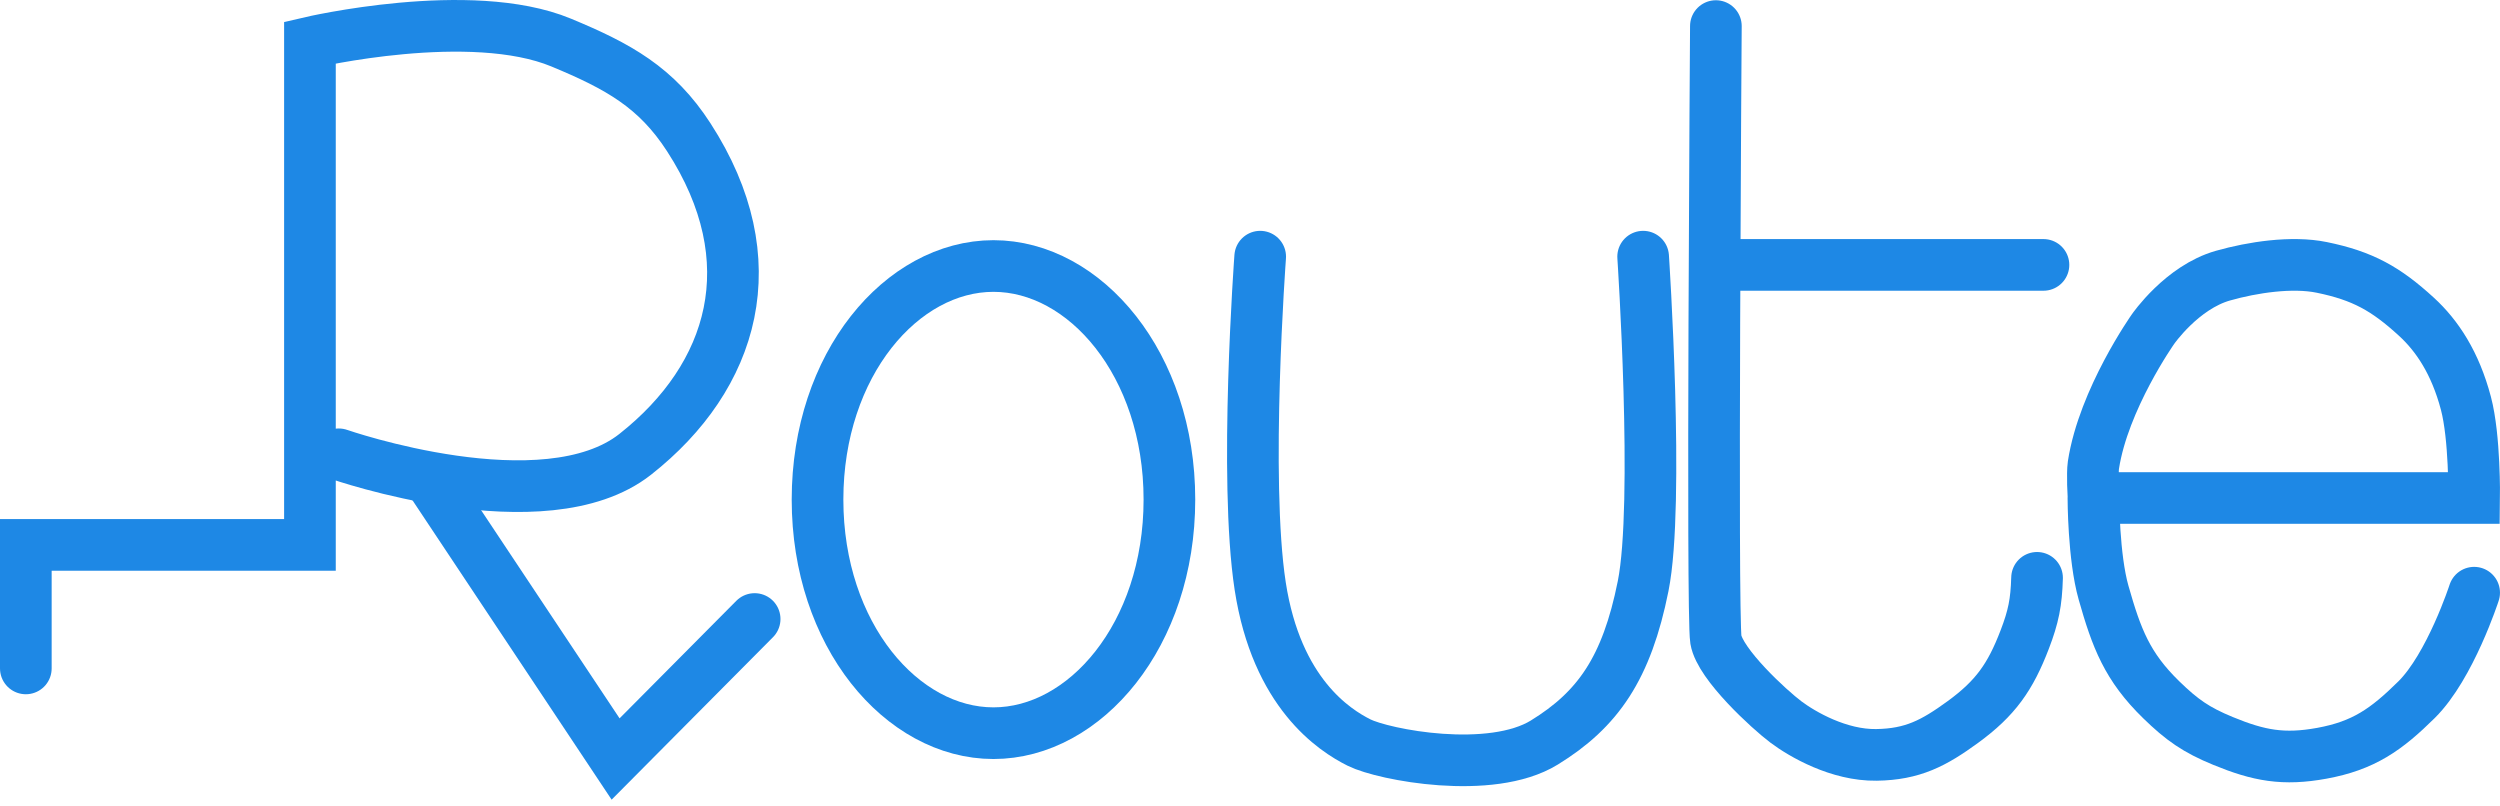
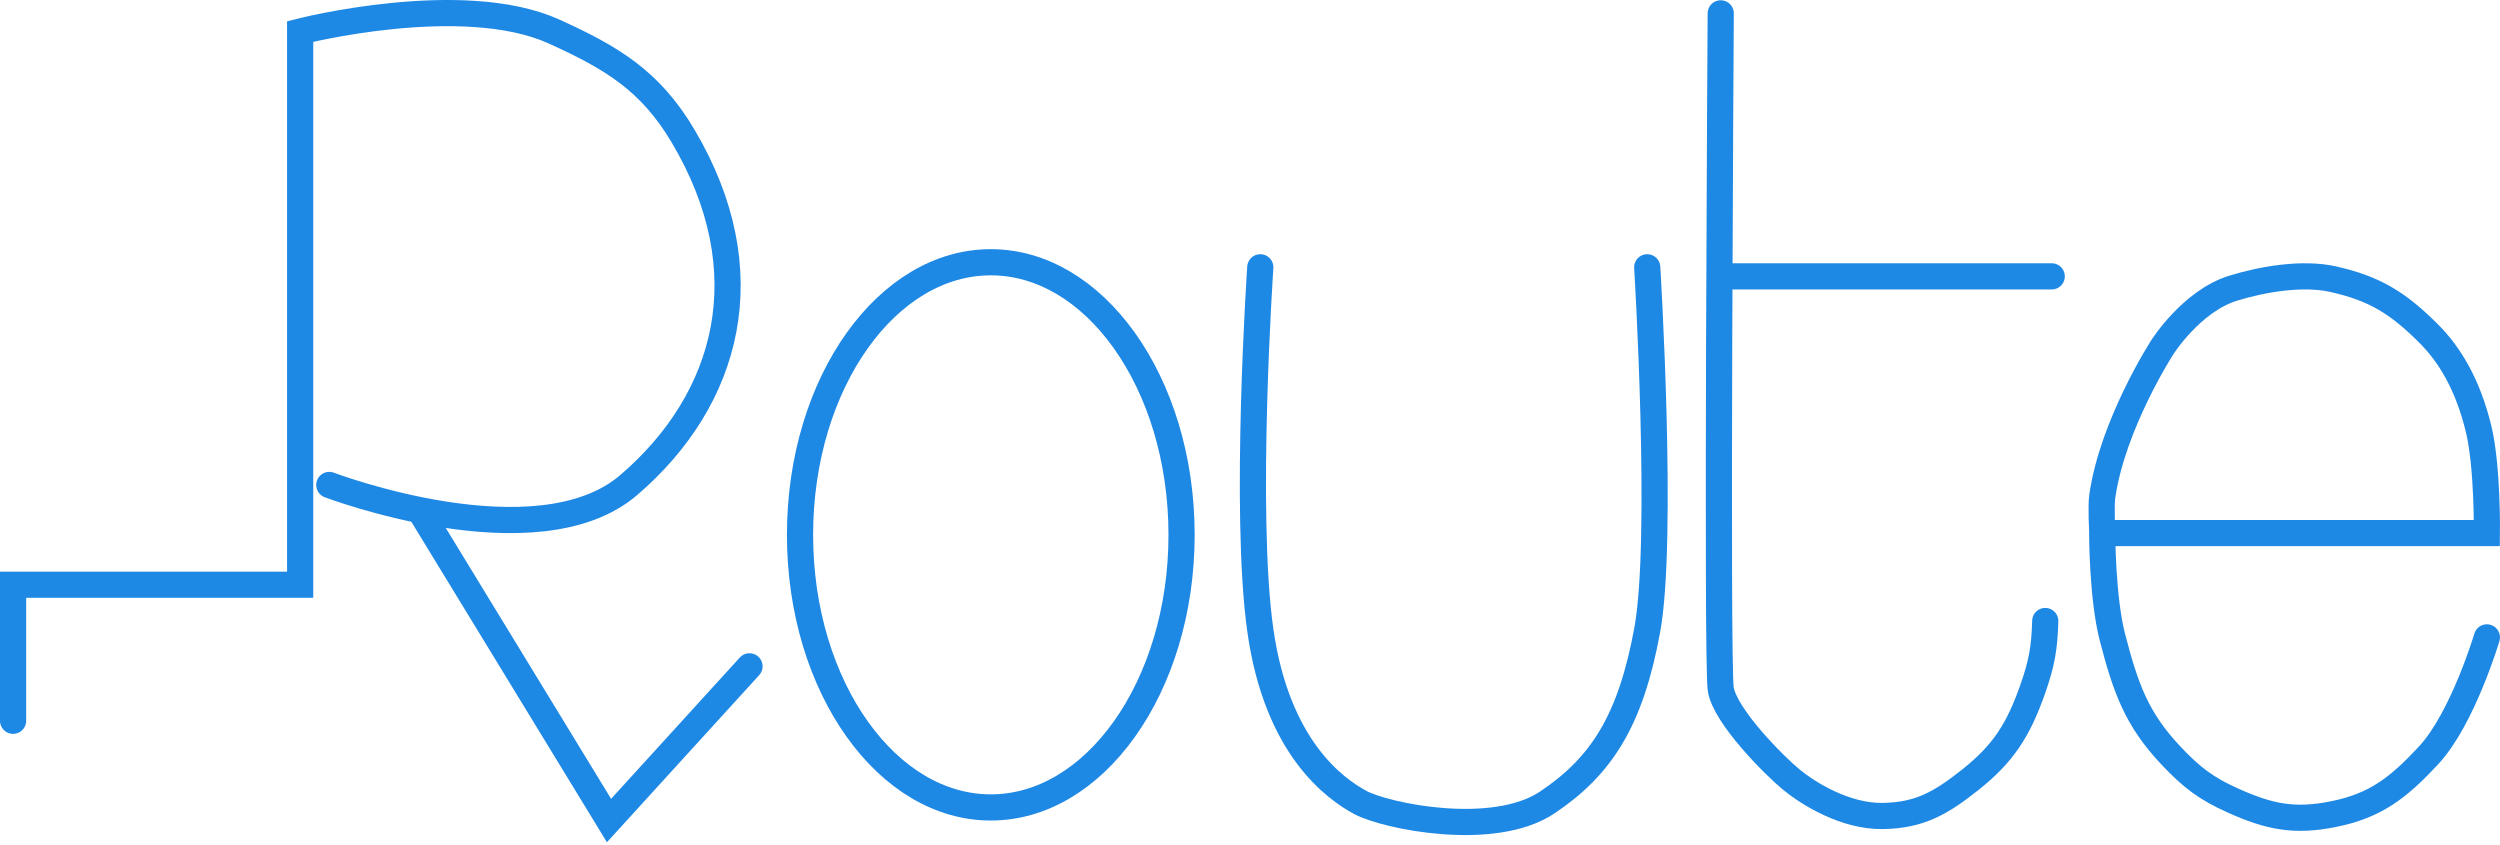
- <svg xmlns="http://www.w3.org/2000/svg" width="242" height="78" viewBox="0 0 242 78" fill="none">
-   <path d="M2.5 64.703V52.745H30.002V4.118C30.002 4.118 45.546 0.479 54.316 4.118C59.866 6.421 63.542 8.449 66.672 13.286C74.411 25.243 71.037 36.452 61.491 43.977C52.689 50.914 32.792 43.977 32.792 43.977" stroke="#1E88E5" stroke-width="5" stroke-linecap="round" />
-   <path d="M41.561 46.368L59.59 73.472L73.05 59.92" stroke="#1E88E5" stroke-width="5" stroke-linecap="round" />
-   <path d="M96.167 25.75C105.025 25.75 113.199 35.253 113.199 48.361C113.198 61.47 105.025 70.972 96.167 70.972C87.31 70.972 79.137 61.47 79.137 48.361C79.137 35.253 87.31 25.75 96.167 25.75Z" stroke="#1E88E5" stroke-width="5" />
-   <path d="M121.987 24.845C121.987 24.845 120.393 46.368 121.987 56.731C123.581 67.095 129.161 70.682 131.553 71.878C133.945 73.073 144.307 75.066 149.489 71.878C154.671 68.689 157.461 64.703 159.056 56.731C160.65 48.76 159.056 24.845 159.056 24.845" stroke="#1E88E5" stroke-width="5" stroke-linecap="round" />
-   <path d="M166.097 2.524C166.097 2.524 165.699 59.522 166.097 61.913C166.496 64.305 171.279 68.689 172.873 69.885C174.468 71.081 177.999 73.129 181.642 73.073C185.14 73.02 187.187 71.946 190.013 69.885C193.156 67.591 194.599 65.547 195.991 61.913C196.843 59.69 197.118 58.314 197.187 55.934" stroke="#1E88E5" stroke-width="5" stroke-linecap="round" />
-   <path d="M167.116 25.642H197.807" stroke="#1E88E5" stroke-width="5" stroke-linecap="round" />
-   <path d="M239.498 57.373C239.498 57.373 237.187 64.505 233.918 67.737C230.993 70.627 228.796 72.18 224.751 72.918C221.047 73.594 218.666 73.156 215.184 71.722C212.59 70.654 211.216 69.694 209.206 67.737C205.913 64.53 204.88 61.795 203.625 57.373C202.642 53.91 202.643 48.206 202.643 48.206M202.643 48.206C202.643 48.206 202.524 45.791 202.643 45.017C203.625 38.64 208.408 31.864 208.408 31.864C208.408 31.864 211.199 27.812 215.184 26.682C218.03 25.875 221.853 25.29 224.751 25.885C228.706 26.698 230.941 27.94 233.918 30.668C235.911 32.494 237.663 35.114 238.701 39.038C239.577 42.349 239.498 48.206 239.498 48.206H202.643Z" stroke="#1E88E5" stroke-width="5" stroke-linecap="round" />
+ <svg xmlns="http://www.w3.org/2000/svg" width="382" height="129" viewBox="0 0 382 129" fill="none">
+   <path d="M2 110.133V89.346H45.865V4.812C45.865 4.812 70.656 -1.514 84.644 4.812C93.495 8.816 99.358 12.34 104.351 20.749C116.693 41.536 111.313 61.022 96.087 74.102C82.048 86.162 50.315 74.102 50.315 74.102" stroke="#1E88E5" stroke-width="4" stroke-linecap="round" />
+   <path d="M64.3 78.26L93.055 125.377L114.522 101.818" stroke="#1E88E5" stroke-width="4" stroke-linecap="round" />
+   <path d="M151.394 40.072C159.181 40.072 166.421 44.492 171.792 52.019C177.161 59.542 180.544 70.038 180.544 81.724C180.544 93.41 177.161 103.907 171.792 111.43C166.421 118.957 159.181 123.377 151.394 123.377C143.607 123.377 136.367 118.957 130.996 111.43C125.627 103.907 122.244 93.41 122.244 81.724C122.244 70.038 125.627 59.542 130.996 52.019C136.367 44.492 143.607 40.072 151.394 40.072Z" stroke="#1E88E5" stroke-width="4" />
+   <path d="M192.574 40.843C192.574 40.843 190.032 78.26 192.574 96.275C195.116 114.291 204.016 120.527 207.831 122.605C211.646 124.684 228.174 128.149 236.438 122.605C244.703 117.062 249.153 110.133 251.696 96.275C254.239 82.417 251.696 40.843 251.696 40.843" stroke="#1E88E5" stroke-width="4" stroke-linecap="round" />
+   <path d="M262.927 2.041C262.927 2.041 262.292 101.125 262.927 105.283C263.563 109.44 271.192 117.062 273.735 119.141C276.277 121.22 281.91 124.78 287.721 124.684C293.299 124.592 296.563 122.724 301.071 119.141C306.085 115.154 308.386 111.6 310.606 105.283C311.965 101.418 312.404 99.027 312.514 94.889" stroke="#1E88E5" stroke-width="4" stroke-linecap="round" />
+   <path d="M264.552 42.229H313.503" stroke="#1E88E5" stroke-width="4" stroke-linecap="round" />
+   <path d="M379.997 97.391C379.997 97.391 376.311 109.789 371.097 115.407C366.432 120.432 362.928 123.131 356.475 124.414C350.568 125.589 346.771 124.827 341.218 122.336C337.08 120.478 334.889 118.81 331.682 115.407C326.43 109.832 324.784 105.078 322.782 97.391C321.214 91.37 321.216 81.454 321.216 81.454M321.216 81.454C321.216 81.454 321.025 77.256 321.216 75.911C322.782 64.825 330.411 53.045 330.411 53.045C330.411 53.045 334.861 46.003 341.218 44.038C345.756 42.635 351.855 41.617 356.475 42.652C362.784 44.064 366.349 46.224 371.097 50.967C374.275 54.142 377.069 58.696 378.725 65.518C380.123 71.273 379.997 81.454 379.997 81.454H321.216Z" stroke="#1E88E5" stroke-width="4" stroke-linecap="round" />
</svg>
